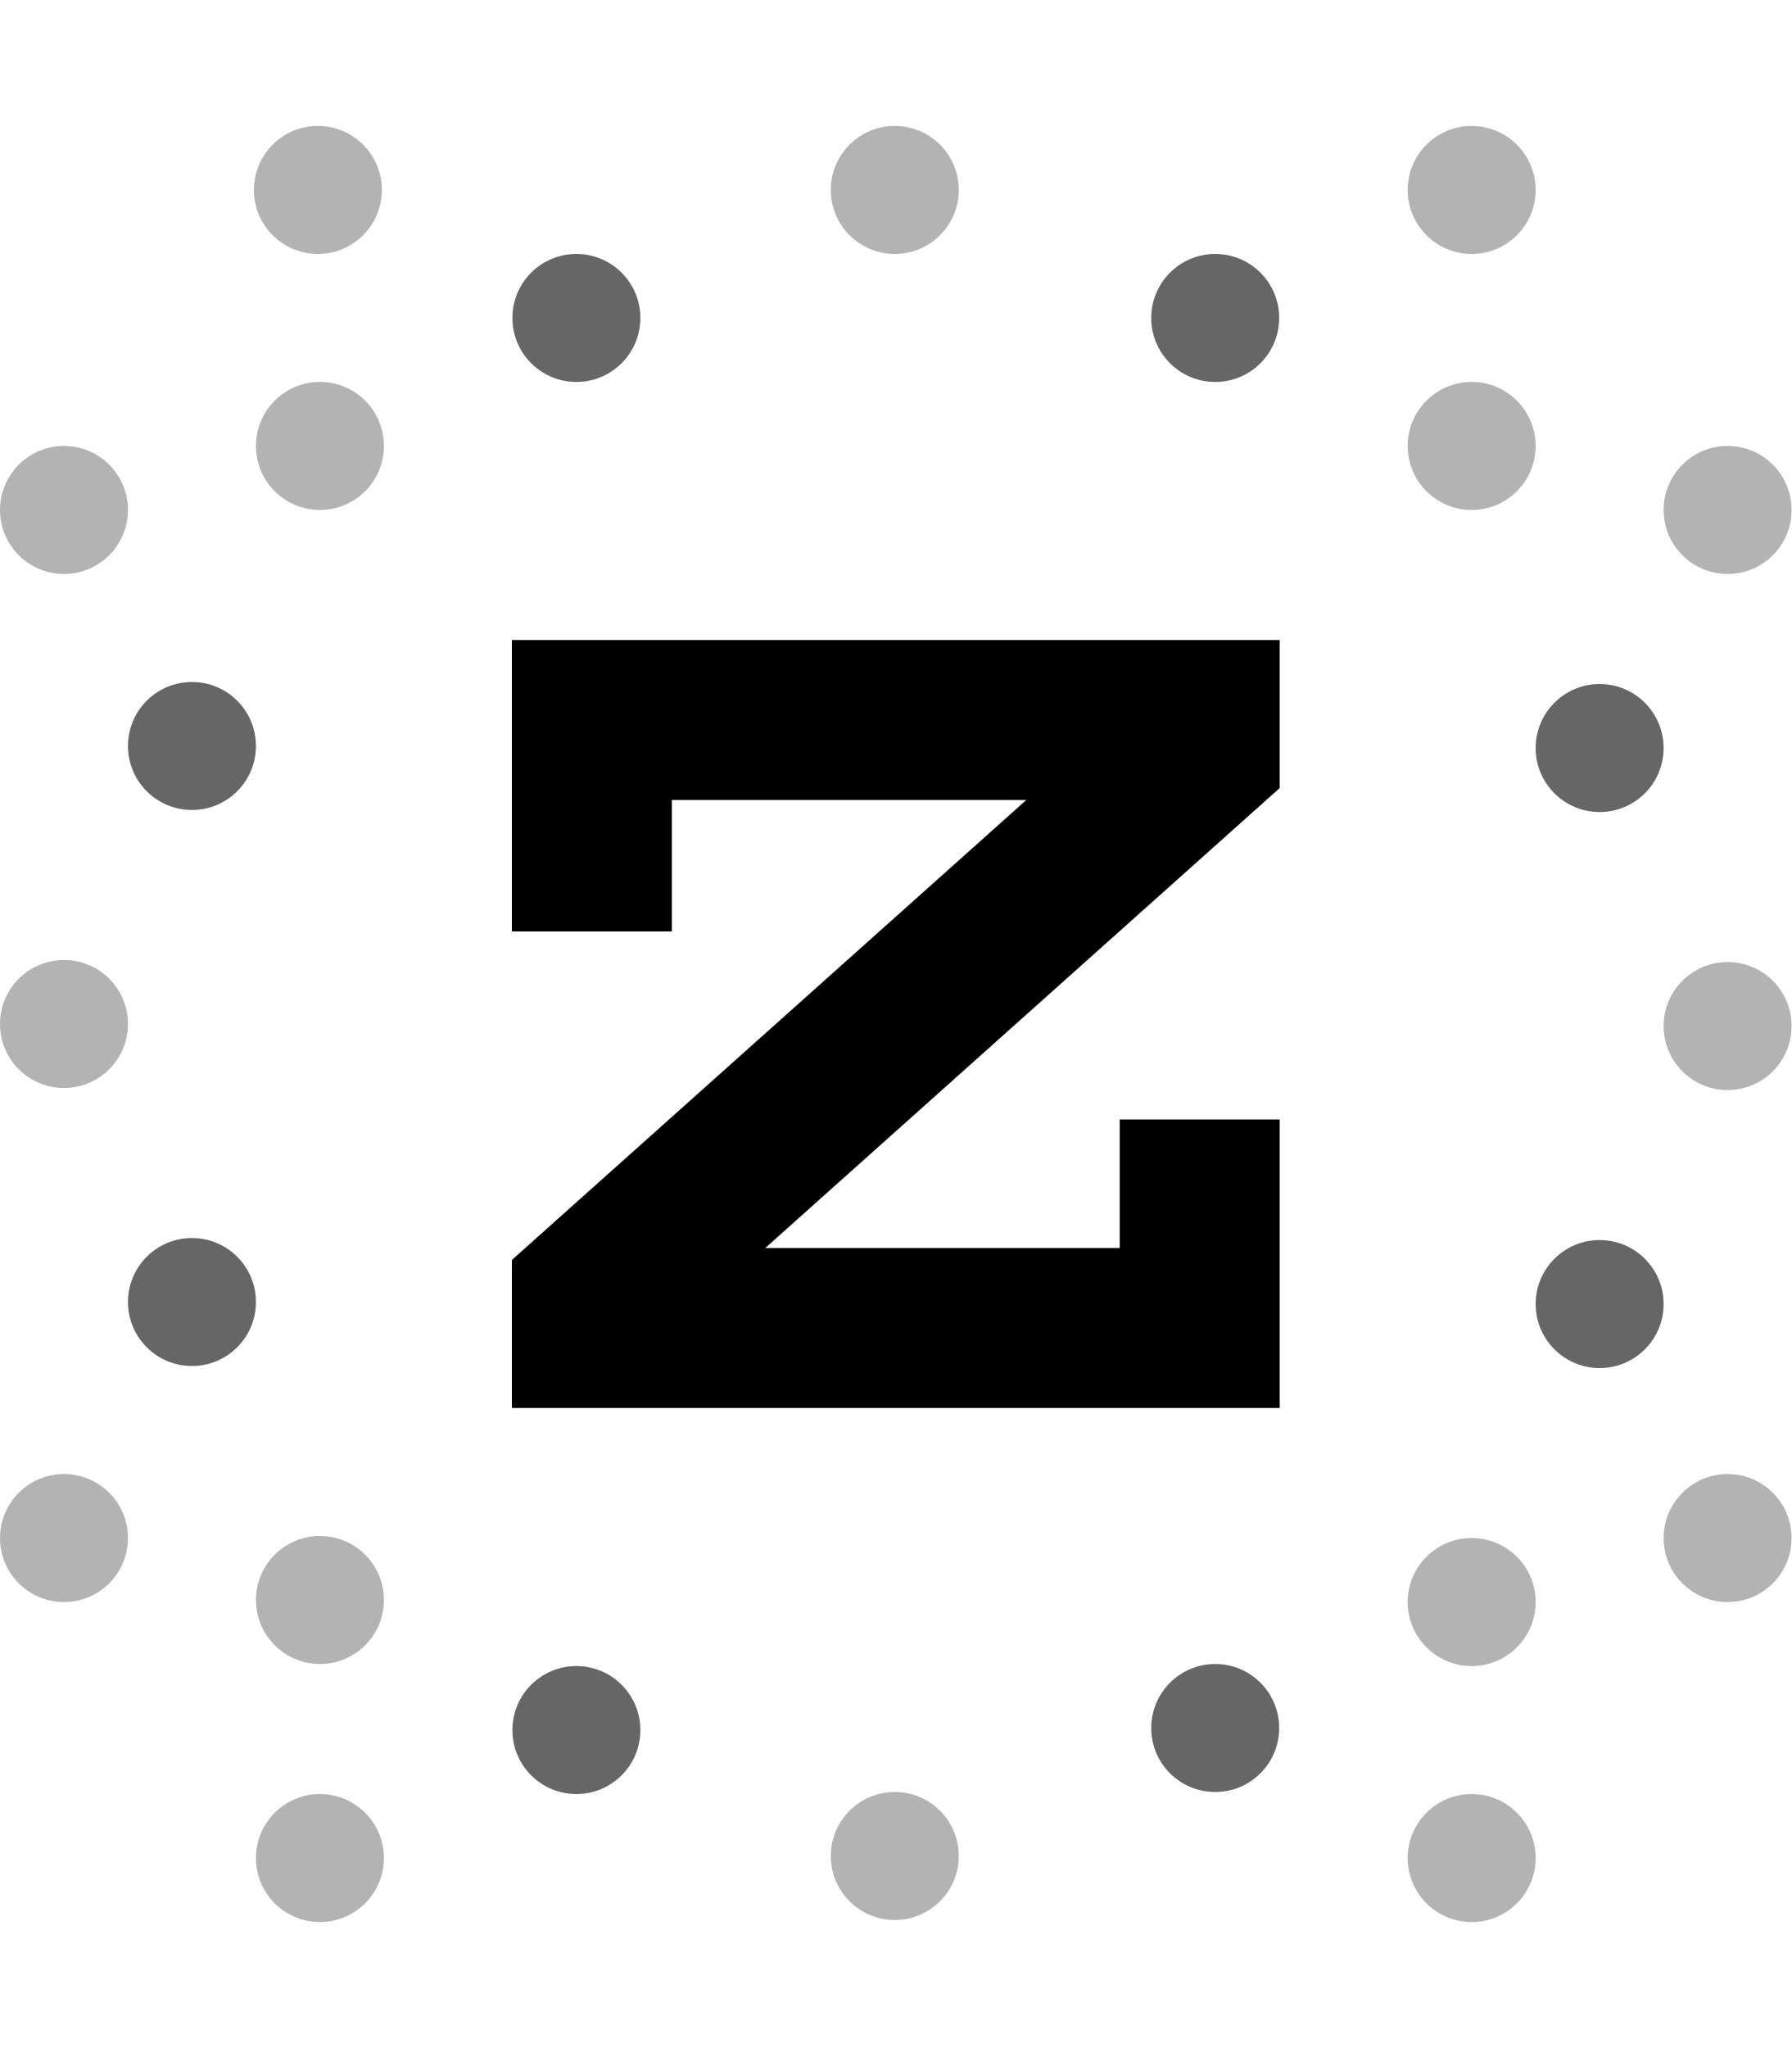
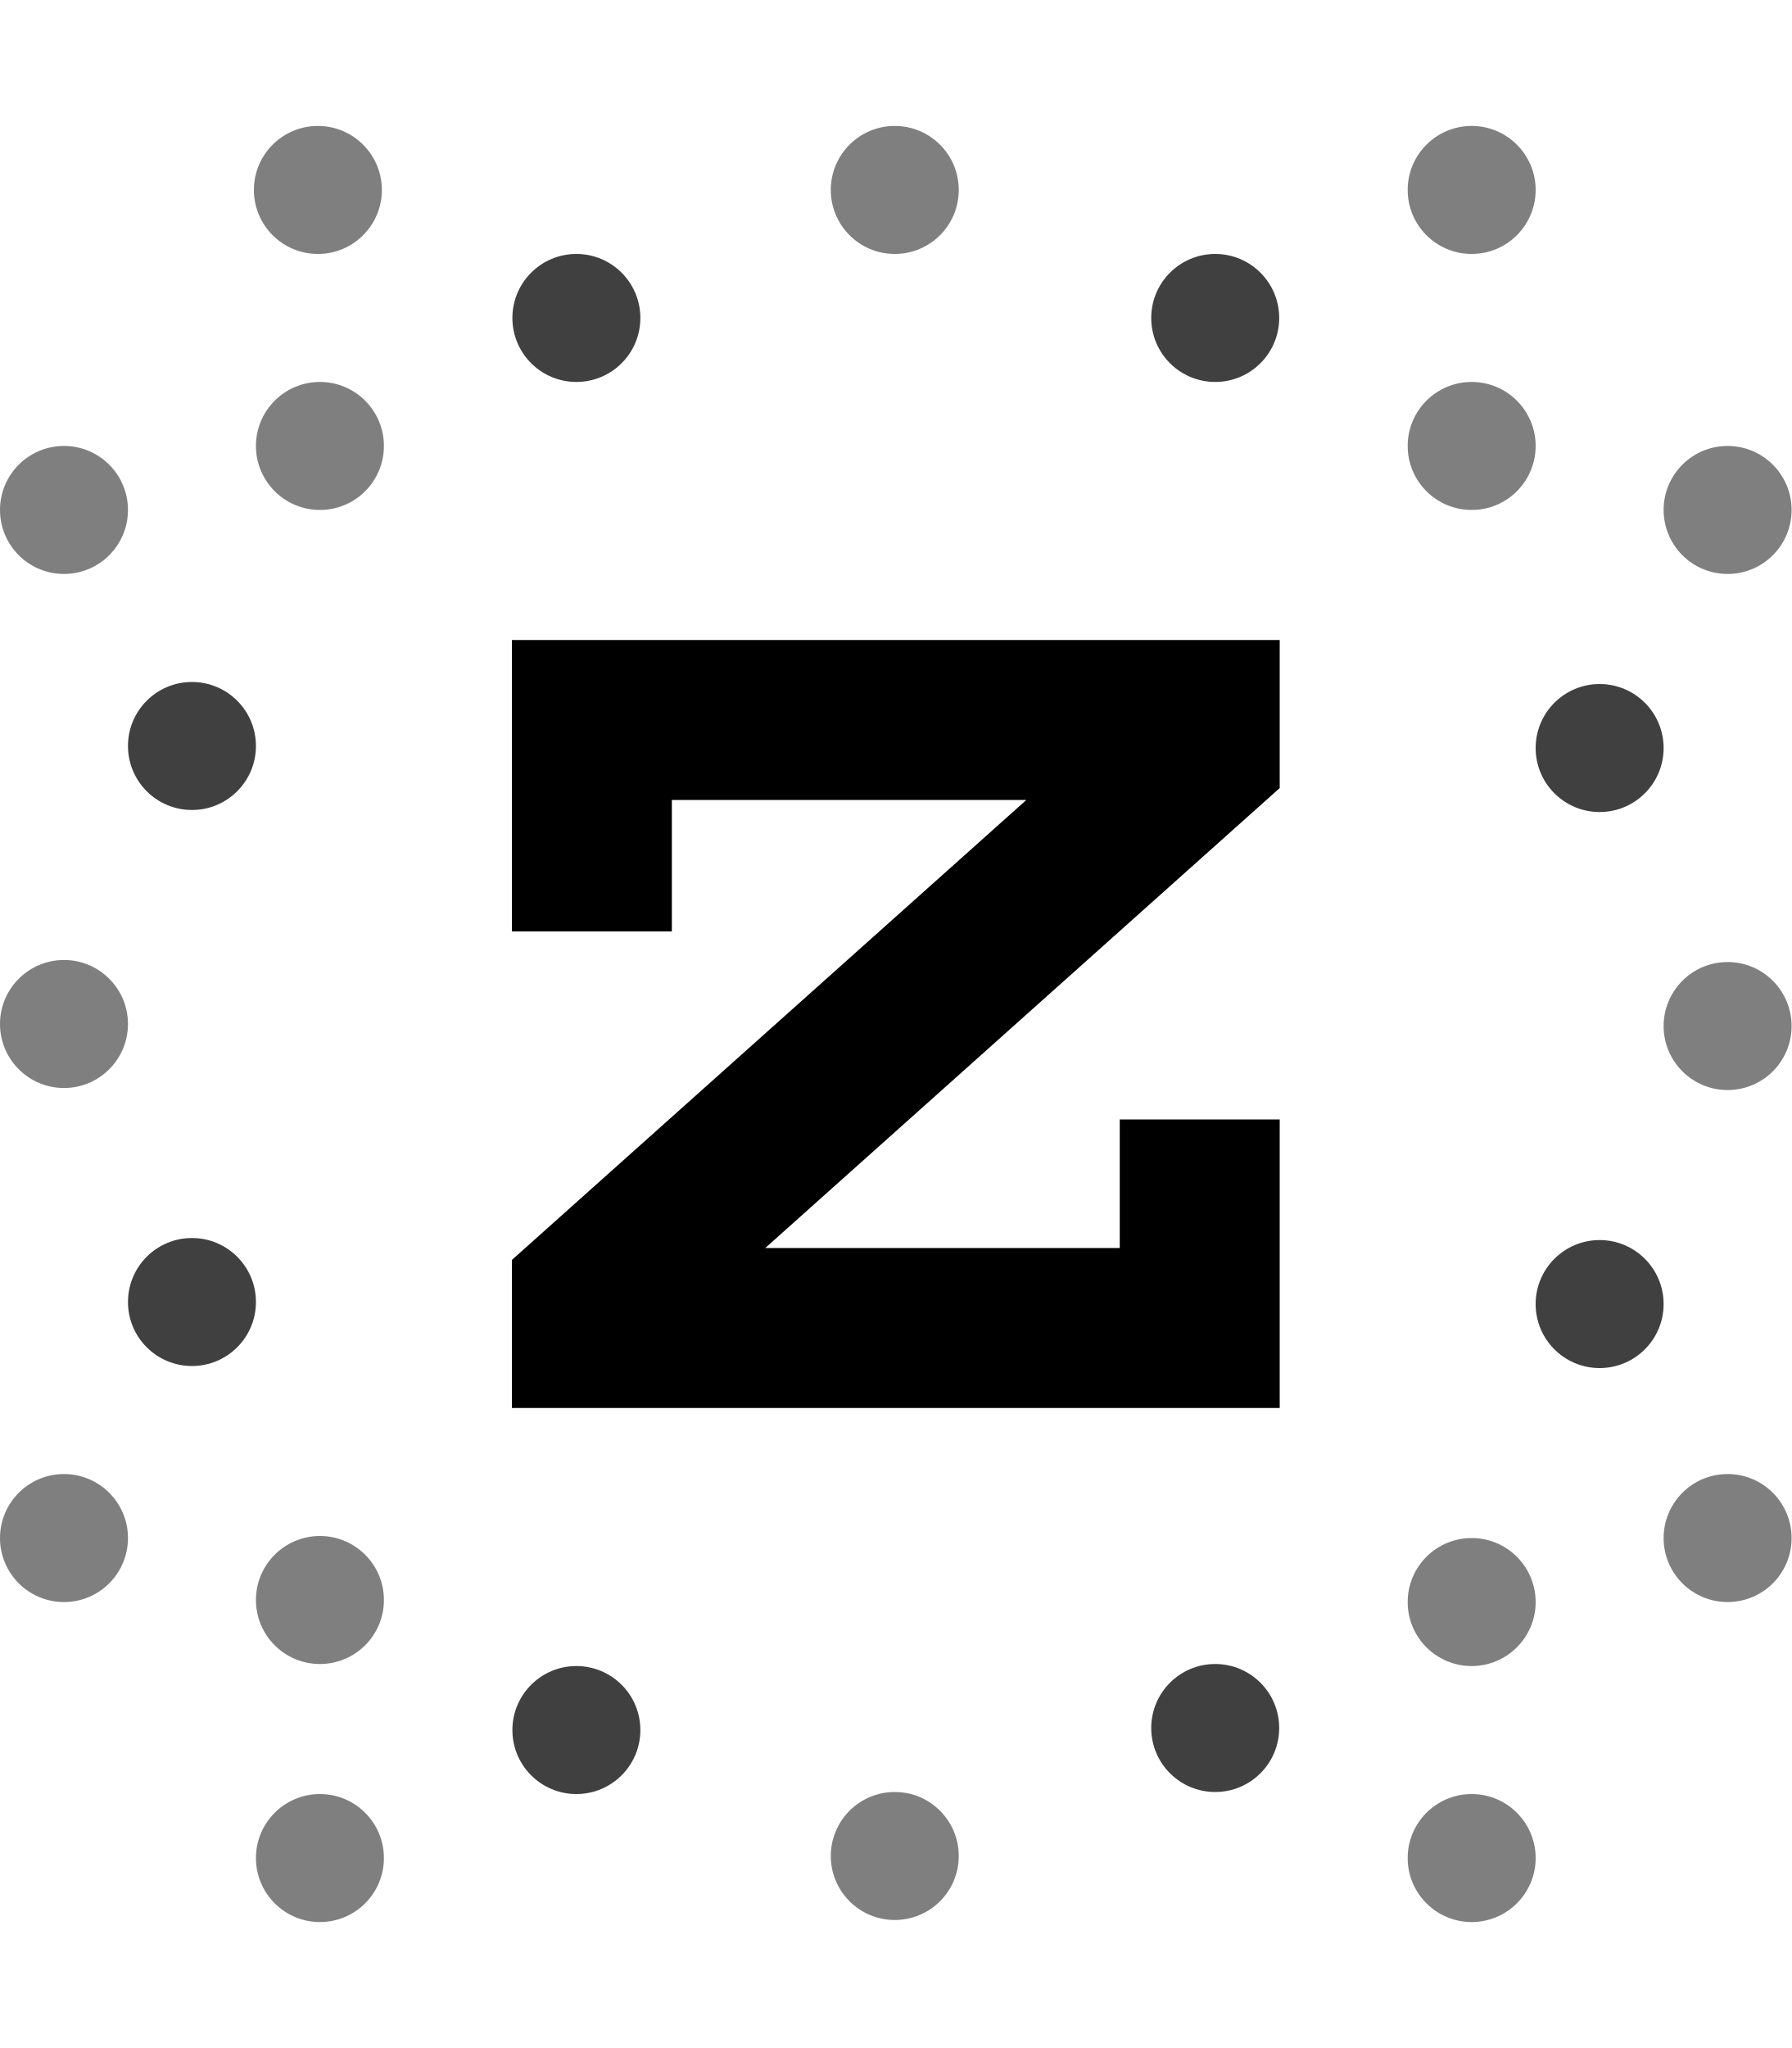
<svg xmlns="http://www.w3.org/2000/svg" width="14" height="16" viewBox="0 0 14 16" fill="none">
  <path d="M9.375 8.746V10.375C7.306 10.375 6.694 10.375 4.625 10.375V10.123L9.375 5.877V5.625H4.625V7.277" stroke="black" stroke-width="1.25" />
-   <circle cx="0.5" cy="8" r="0.5" fill="black" fill-opacity="0.3" />
-   <circle cx="1.5" cy="5.828" r="0.5" fill="black" fill-opacity="0.6" />
-   <circle cx="1.5" cy="10.172" r="0.5" fill="black" fill-opacity="0.6" />
-   <circle cx="13.5" cy="8.016" r="0.5" fill="black" fill-opacity="0.3" />
-   <circle cx="12.5" cy="5.844" r="0.5" fill="black" fill-opacity="0.6" />
-   <circle cx="12.5" cy="10.188" r="0.5" fill="black" fill-opacity="0.6" />
-   <circle cx="6.992" cy="1.484" r="0.5" fill="black" fill-opacity="0.3" />
-   <circle cx="4.504" cy="2.484" r="0.5" fill="black" fill-opacity="0.6" />
-   <circle cx="2.5" cy="3.484" r="0.5" fill="black" fill-opacity="0.3" />
-   <circle cx="2.5" cy="12.5" r="0.5" fill="black" fill-opacity="0.3" />
-   <circle cx="0.5" cy="12.016" r="0.5" fill="black" fill-opacity="0.3" />
-   <circle cx="0.5" cy="3.984" r="0.5" fill="black" fill-opacity="0.3" />
-   <circle cx="13.5" cy="12.016" r="0.5" fill="black" fill-opacity="0.3" />
-   <circle cx="13.5" cy="3.984" r="0.5" fill="black" fill-opacity="0.3" />
-   <circle cx="2.5" cy="14.516" r="0.5" fill="black" fill-opacity="0.3" />
-   <circle cx="2.484" cy="1.484" r="0.5" fill="black" fill-opacity="0.3" />
-   <circle cx="11.5" cy="14.516" r="0.5" fill="black" fill-opacity="0.3" />
-   <circle cx="11.5" cy="1.484" r="0.5" fill="black" fill-opacity="0.3" />
-   <circle cx="11.5" cy="3.484" r="0.5" fill="black" fill-opacity="0.3" />
-   <circle cx="11.5" cy="12.516" r="0.5" fill="black" fill-opacity="0.3" />
-   <circle cx="9.496" cy="2.484" r="0.5" fill="black" fill-opacity="0.6" />
-   <circle cx="6.992" cy="14.5" r="0.5" fill="black" fill-opacity="0.3" />
-   <circle cx="4.504" cy="13.516" r="0.5" fill="black" fill-opacity="0.6" />
-   <circle cx="9.496" cy="13.5" r="0.5" fill="black" fill-opacity="0.6" />
+   <circle cx="0.5" cy="8" r="0.5" fill="black" fill-opacity="0.5" />
+   <circle cx="1.5" cy="5.828" r="0.5" fill="black" fill-opacity="0.75" />
+   <circle cx="1.5" cy="10.172" r="0.5" fill="black" fill-opacity="0.75" />
+   <circle cx="13.5" cy="8.016" r="0.5" fill="black" fill-opacity="0.5" />
+   <circle cx="12.5" cy="5.844" r="0.5" fill="black" fill-opacity="0.75" />
+   <circle cx="12.5" cy="10.188" r="0.5" fill="black" fill-opacity="0.75" />
+   <circle cx="6.992" cy="1.484" r="0.5" fill="black" fill-opacity="0.5" />
+   <circle cx="4.504" cy="2.484" r="0.5" fill="black" fill-opacity="0.75" />
+   <circle cx="2.5" cy="3.484" r="0.5" fill="black" fill-opacity="0.5" />
+   <circle cx="2.5" cy="12.5" r="0.5" fill="black" fill-opacity="0.5" />
+   <circle cx="0.5" cy="12.016" r="0.5" fill="black" fill-opacity="0.5" />
+   <circle cx="0.5" cy="3.984" r="0.5" fill="black" fill-opacity="0.5" />
+   <circle cx="13.5" cy="12.016" r="0.5" fill="black" fill-opacity="0.5" />
+   <circle cx="13.5" cy="3.984" r="0.5" fill="black" fill-opacity="0.5" />
+   <circle cx="2.5" cy="14.516" r="0.5" fill="black" fill-opacity="0.5" />
+   <circle cx="2.484" cy="1.484" r="0.5" fill="black" fill-opacity="0.5" />
+   <circle cx="11.5" cy="14.516" r="0.5" fill="black" fill-opacity="0.5" />
+   <circle cx="11.5" cy="1.484" r="0.5" fill="black" fill-opacity="0.5" />
+   <circle cx="11.5" cy="3.484" r="0.5" fill="black" fill-opacity="0.5" />
+   <circle cx="11.5" cy="12.516" r="0.5" fill="black" fill-opacity="0.5" />
+   <circle cx="9.496" cy="2.484" r="0.5" fill="black" fill-opacity="0.75" />
+   <circle cx="6.992" cy="14.5" r="0.5" fill="black" fill-opacity="0.5" />
+   <circle cx="4.504" cy="13.516" r="0.5" fill="black" fill-opacity="0.75" />
+   <circle cx="9.496" cy="13.5" r="0.5" fill="black" fill-opacity="0.75" />
</svg>
